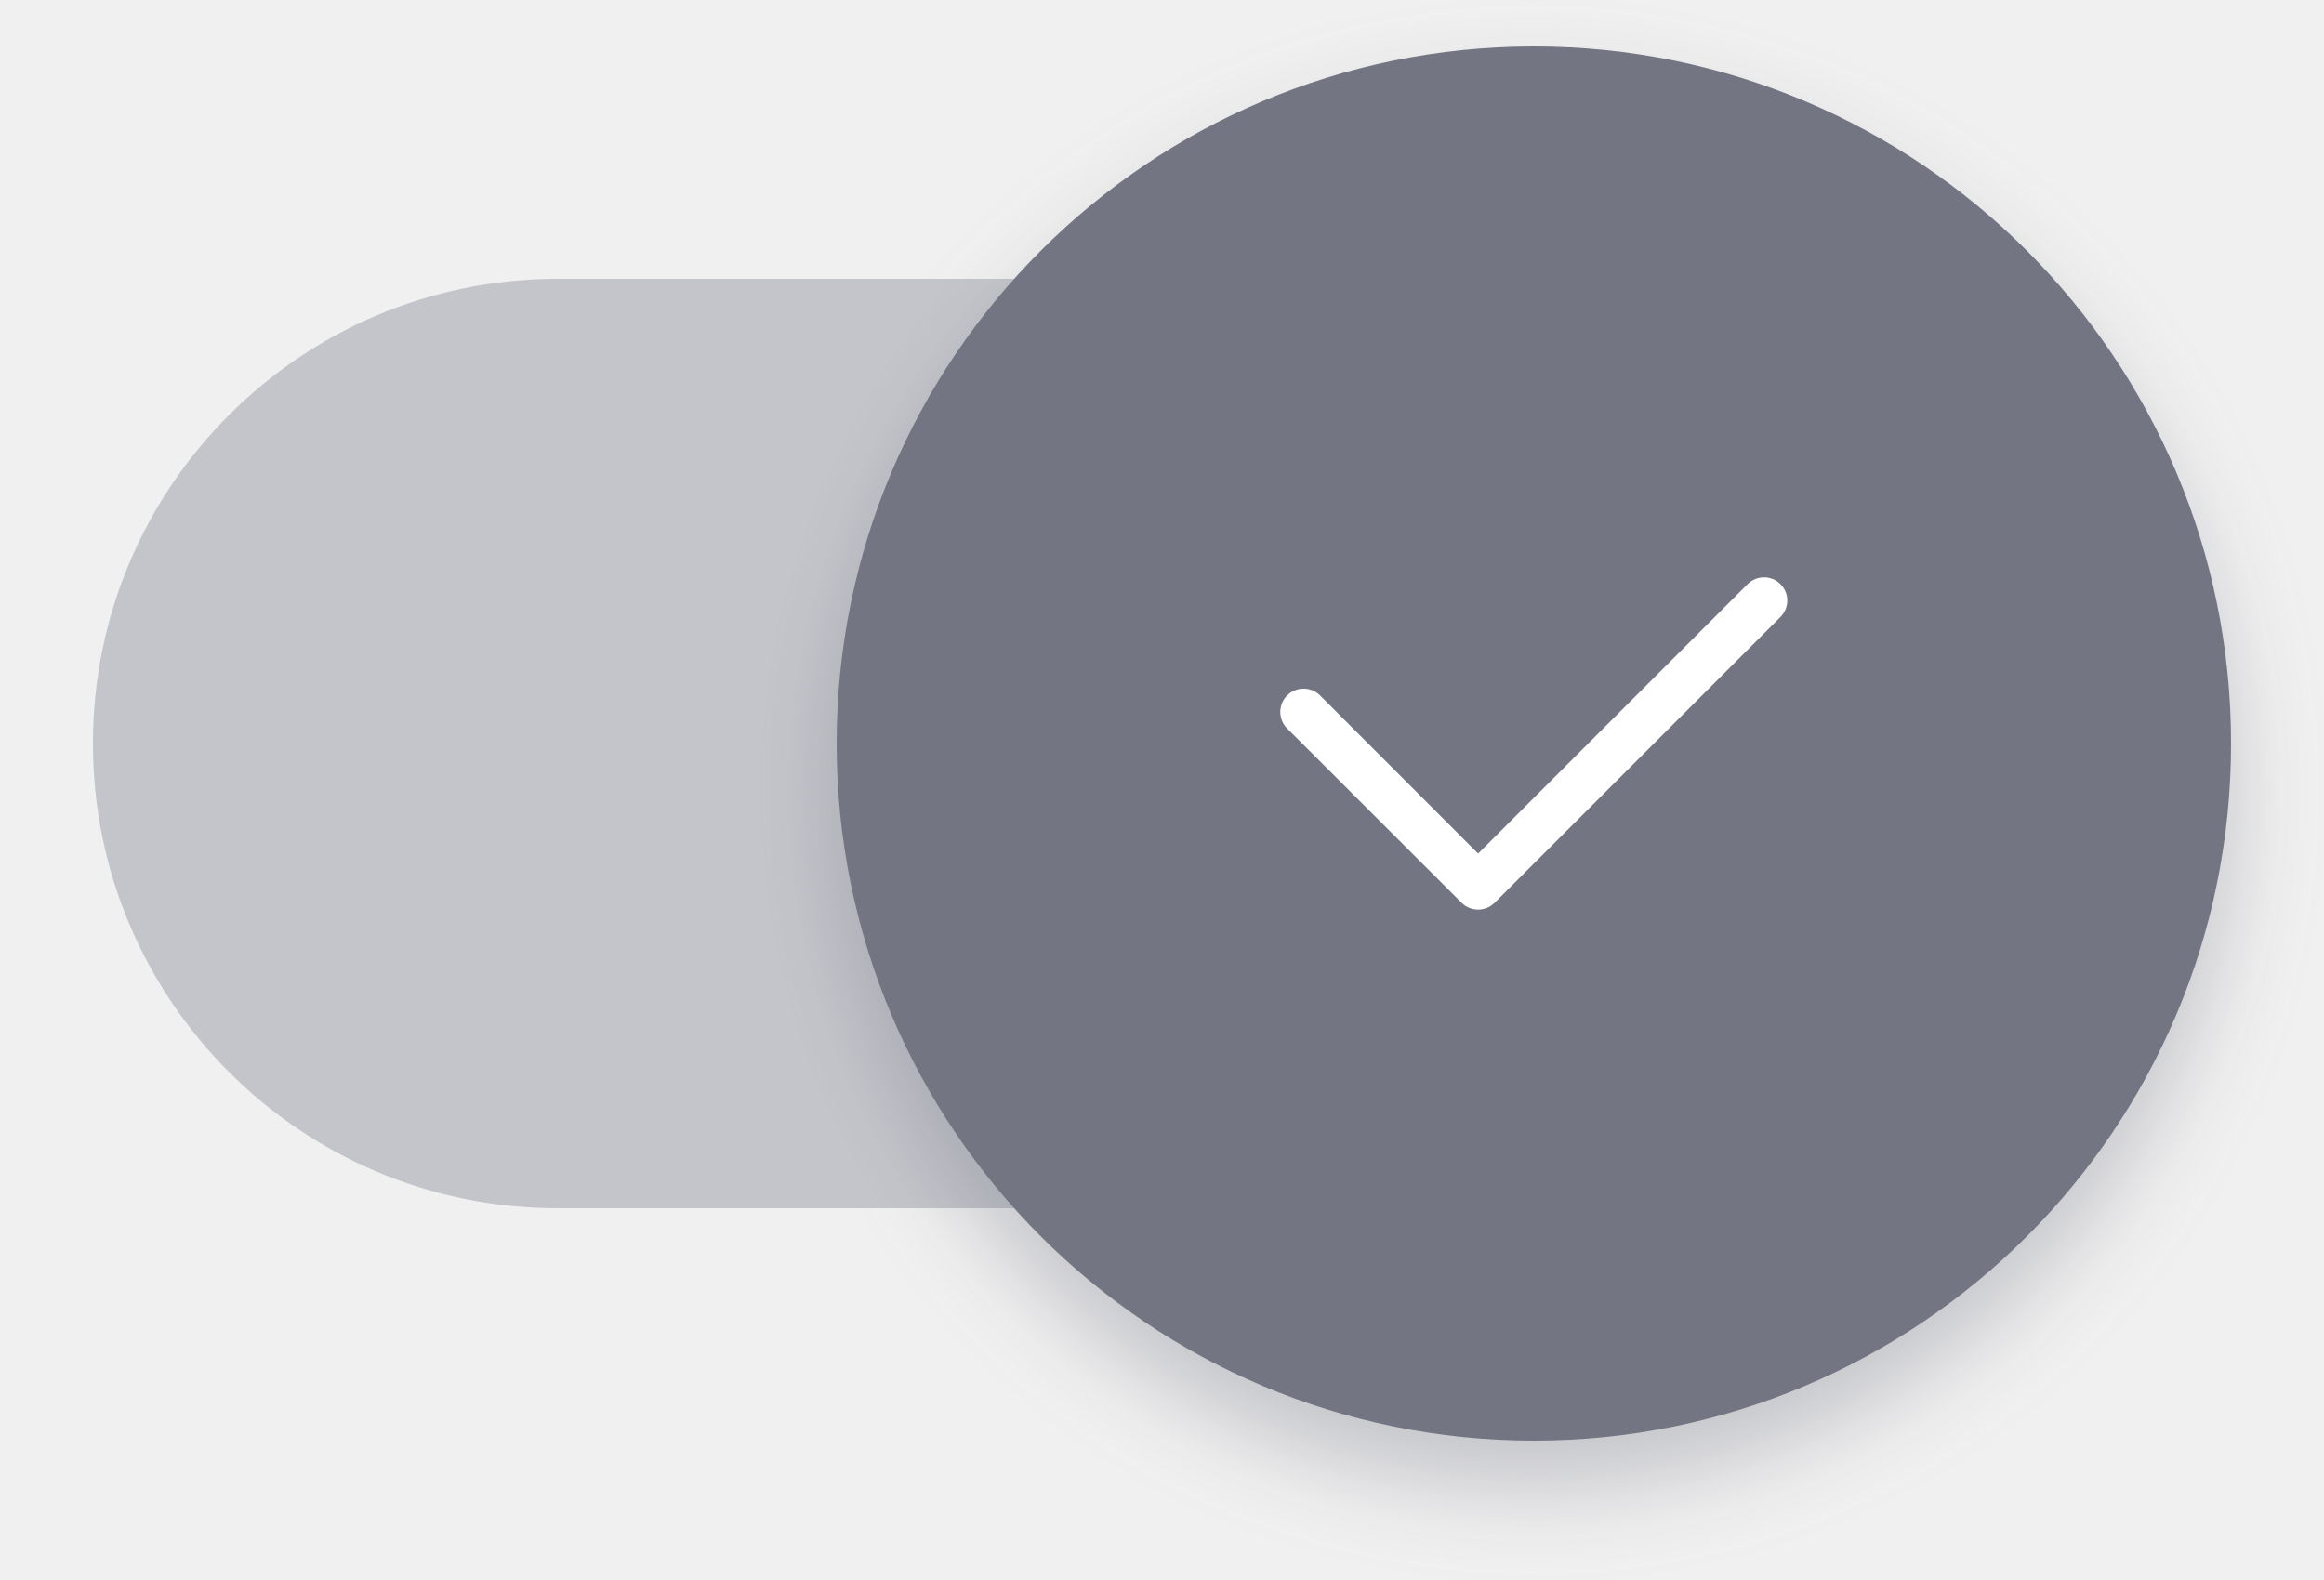
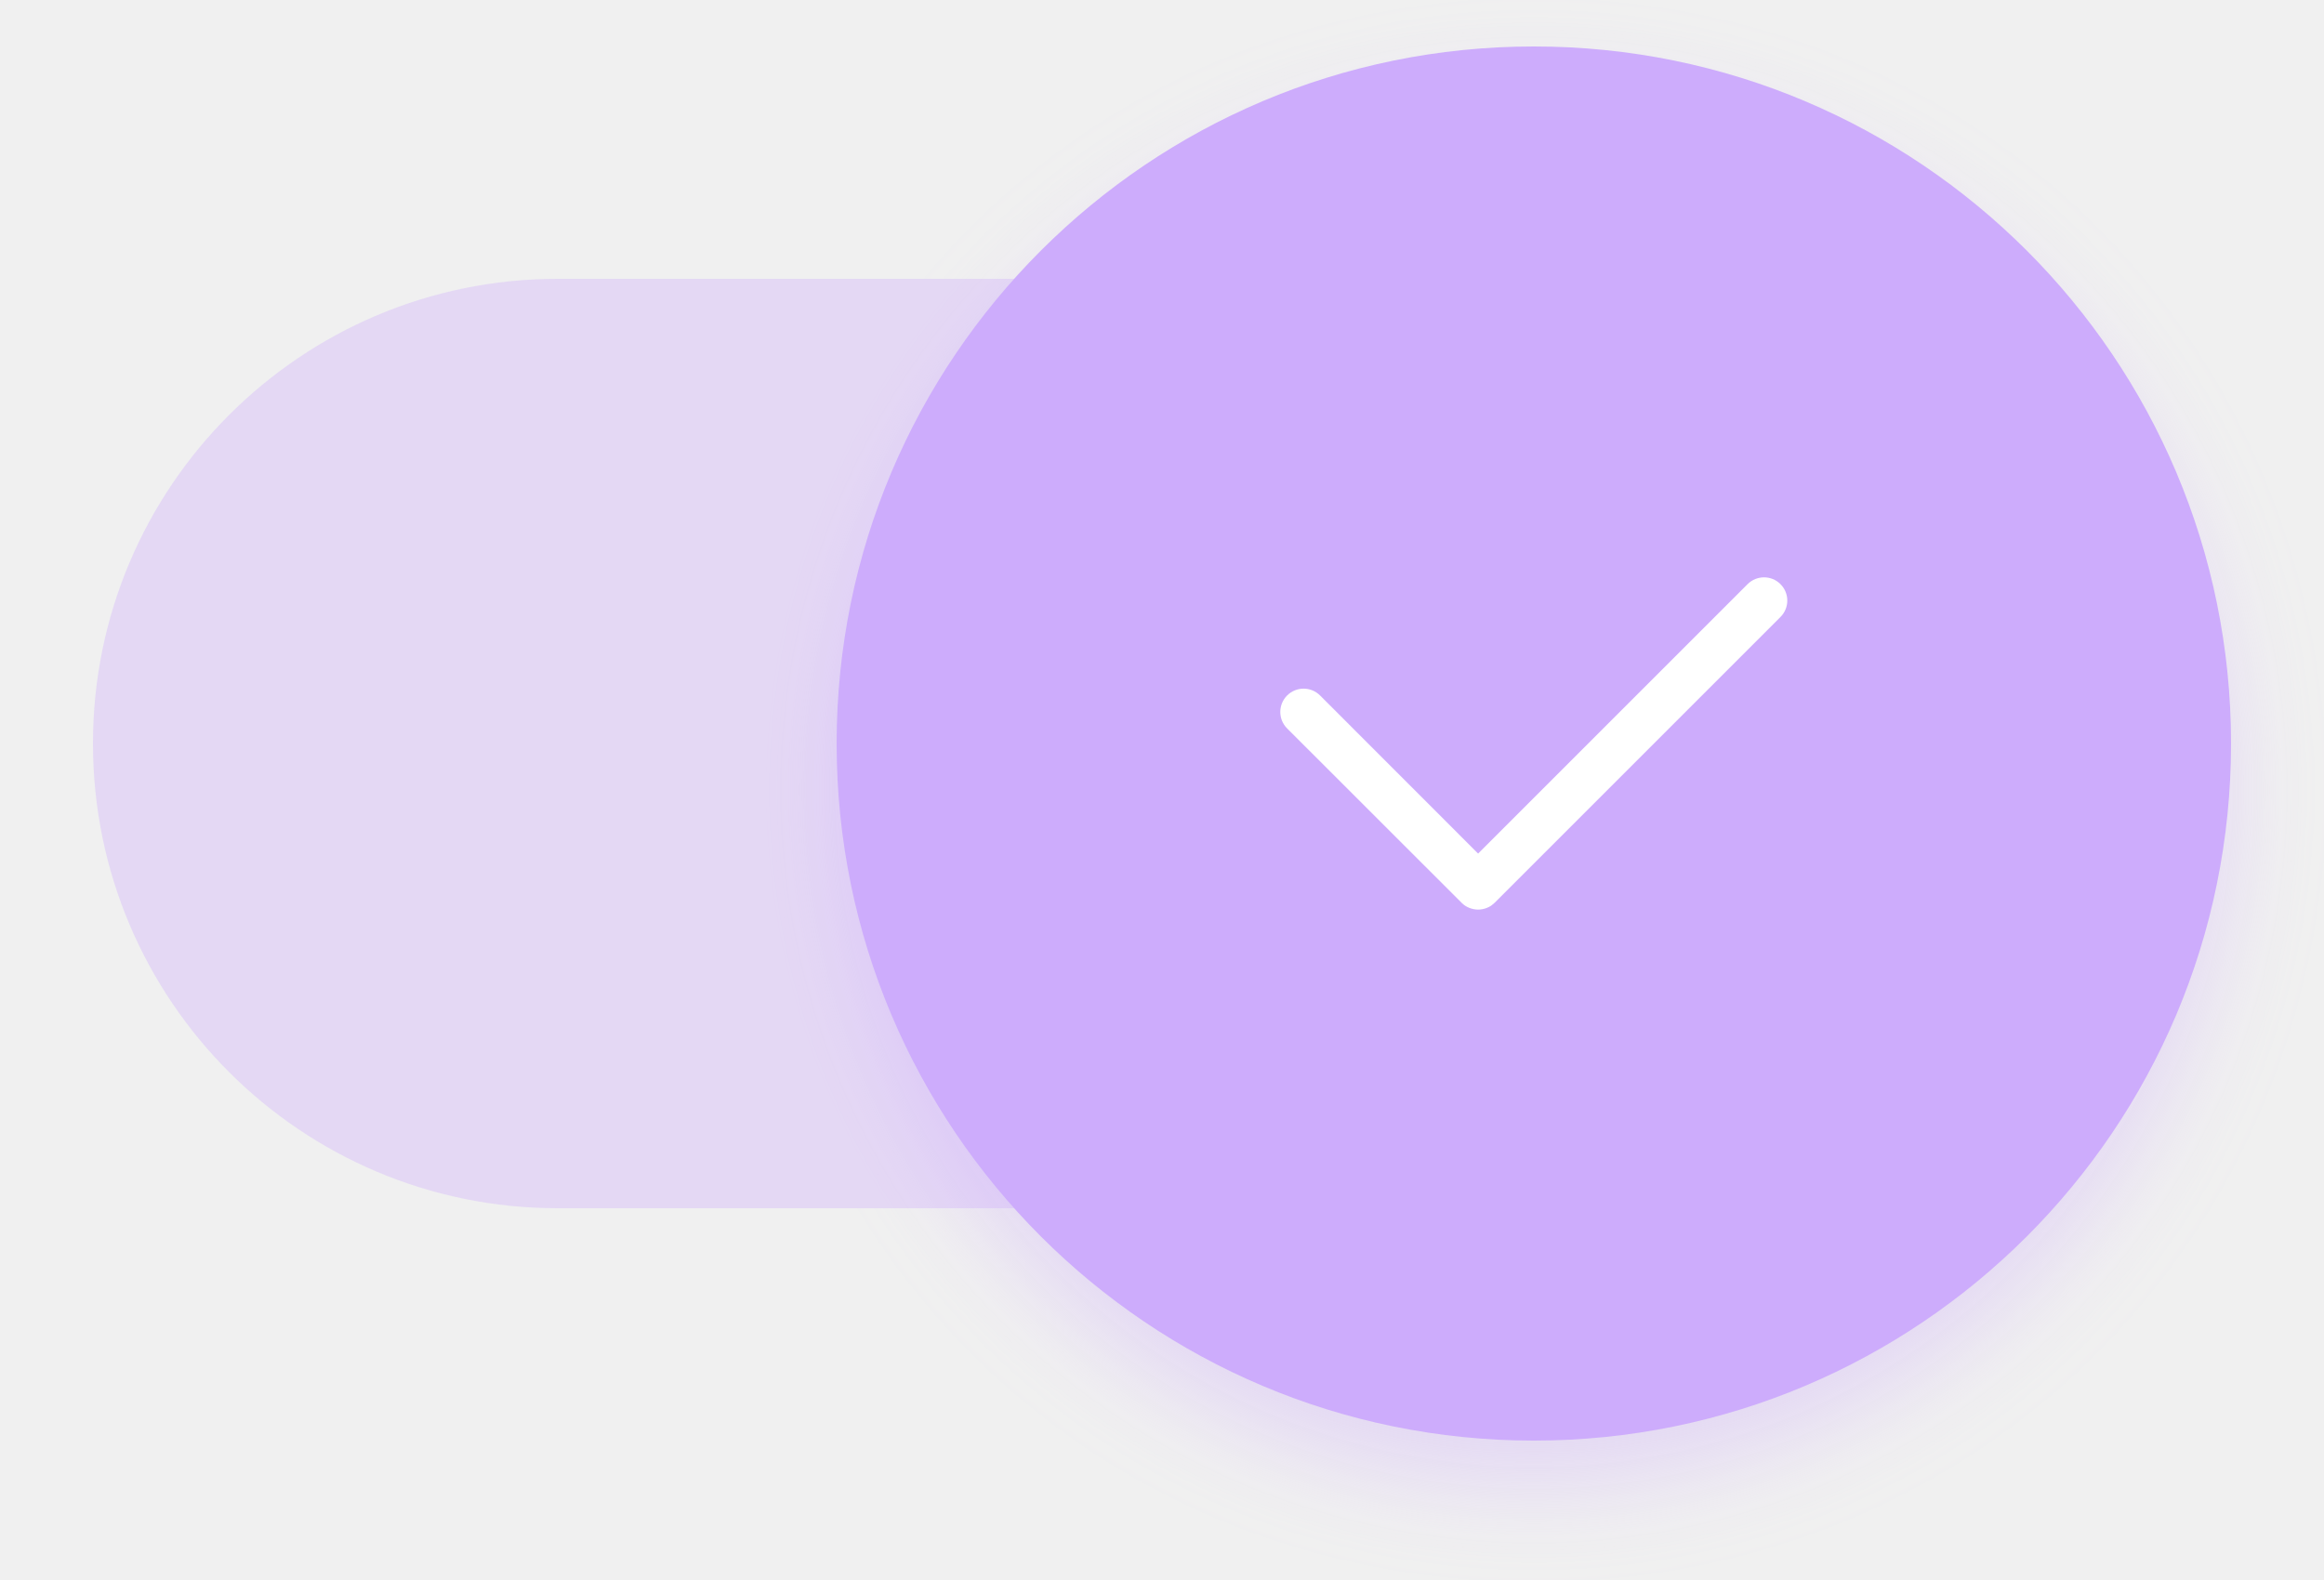
<svg xmlns="http://www.w3.org/2000/svg" width="50" height="34" version="1.1" viewBox="0 0 50 34" id="svg6">
  <defs id="defs10">
    <filter style="color-interpolation-filters:sRGB" id="filter1" x="-0.075" y="-0.075" width="1.15" height="1.15">
      <feGaussianBlur stdDeviation="0.938" id="feGaussianBlur1" />
    </filter>
  </defs>
-   <circle cx="33" cy="17" r="15" fill="#ffffff" id="circle1" style="opacity:0.35;fill:#737583;fill-opacity:1;stroke-width:2.5;filter:url(#filter1)" />
-   <rect x="2" y="6" width="42" height="20" ry="10" fill="#737583" id="rect2-0" style="opacity:0.35;fill:#737583;fill-opacity:1;stroke-width:1.208" rx="10" />
-   <circle cx="33" cy="16" r="15" fill="#ffffff" id="circle4-9" style="fill:#737583;fill-opacity:1;stroke-width:2.5" />
+   <circle cx="33" cy="17" r="15" fill="#ffffff" id="circle1" style="opacity:0.35;fill:#cdacfc;fill-opacity:1;stroke-width:2.5;filter:url(#filter1)" />
+   <rect x="2" y="6" width="42" height="20" ry="10" fill="#cdacfc" id="rect2-0" style="opacity:0.35;fill:#cdacfc;fill-opacity:1;stroke-width:1.208" rx="10" />
+   <circle cx="33" cy="16" r="15" fill="#ffffff" id="circle4-9" style="fill:#cdacfc;fill-opacity:1;stroke-width:2.5" />
  <path id="rect1161" style="fill:#ffffff;fill-opacity:1;fill-rule:evenodd;stroke-width:2.191;stroke-linecap:round;stroke-linejoin:round;paint-order:stroke fill markers;stop-color:#000000" d="m 37.953,12.424 c -0.128,-4e-6 -0.256,0.049 -0.354,0.146 l -5.798,5.798 -3.4,-3.402 c -0.196,-0.196 -0.513,-0.196 -0.709,0 -0.196,0.196 -0.196,0.513 -1e-6,0.709 l 3.755,3.753 c 0.025,0.024 0.05,0.046 0.078,0.064 0.028,0.018 0.058,0.033 0.088,0.045 0.03,0.012 0.06,0.021 0.092,0.027 0.032,0.006 0.064,0.01 0.096,0.01 0.032,0 0.064,-0.004 0.096,-0.01 0.032,-0.006 0.062,-0.015 0.092,-0.027 0.03,-0.012 0.06,-0.027 0.088,-0.045 0.014,-0.009 0.026,-0.021 0.039,-0.031 0.013,-0.011 0.027,-0.021 0.039,-0.033 l 6.151,-6.151 c 0.196,-0.196 0.196,-0.511 1e-5,-0.707 -0.098,-0.098 -0.226,-0.146 -0.354,-0.146 z" />
</svg>
